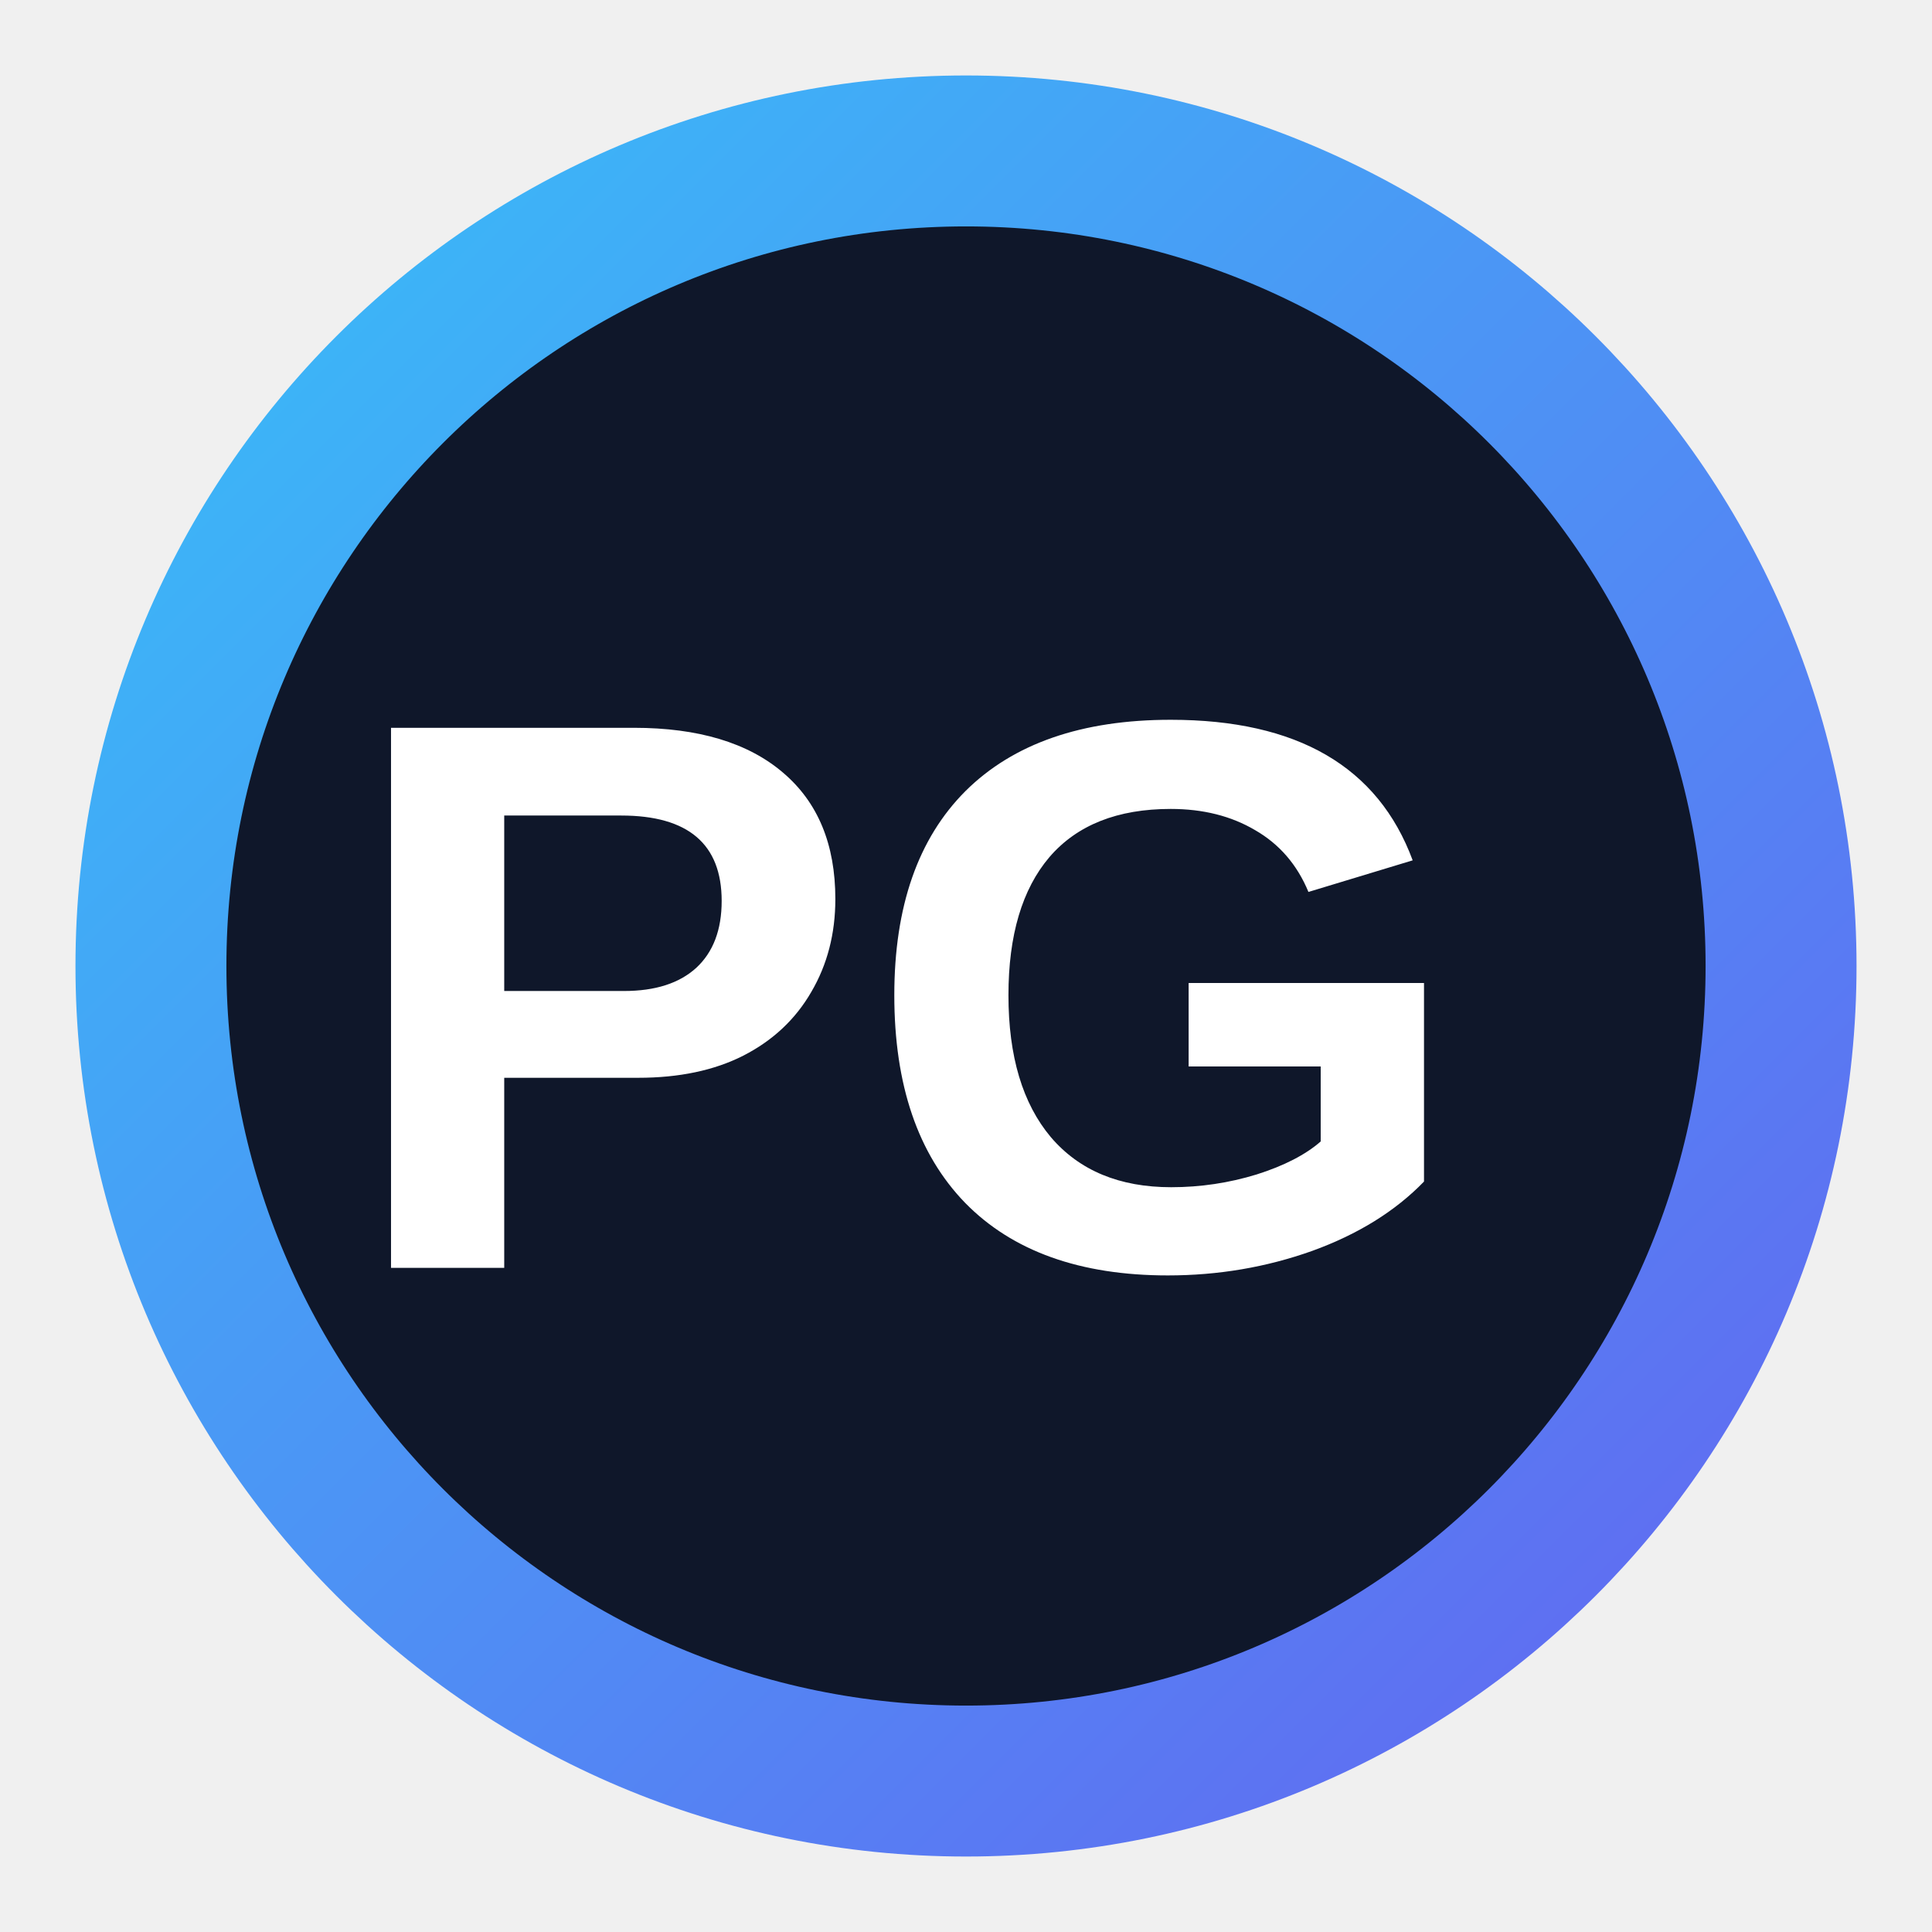
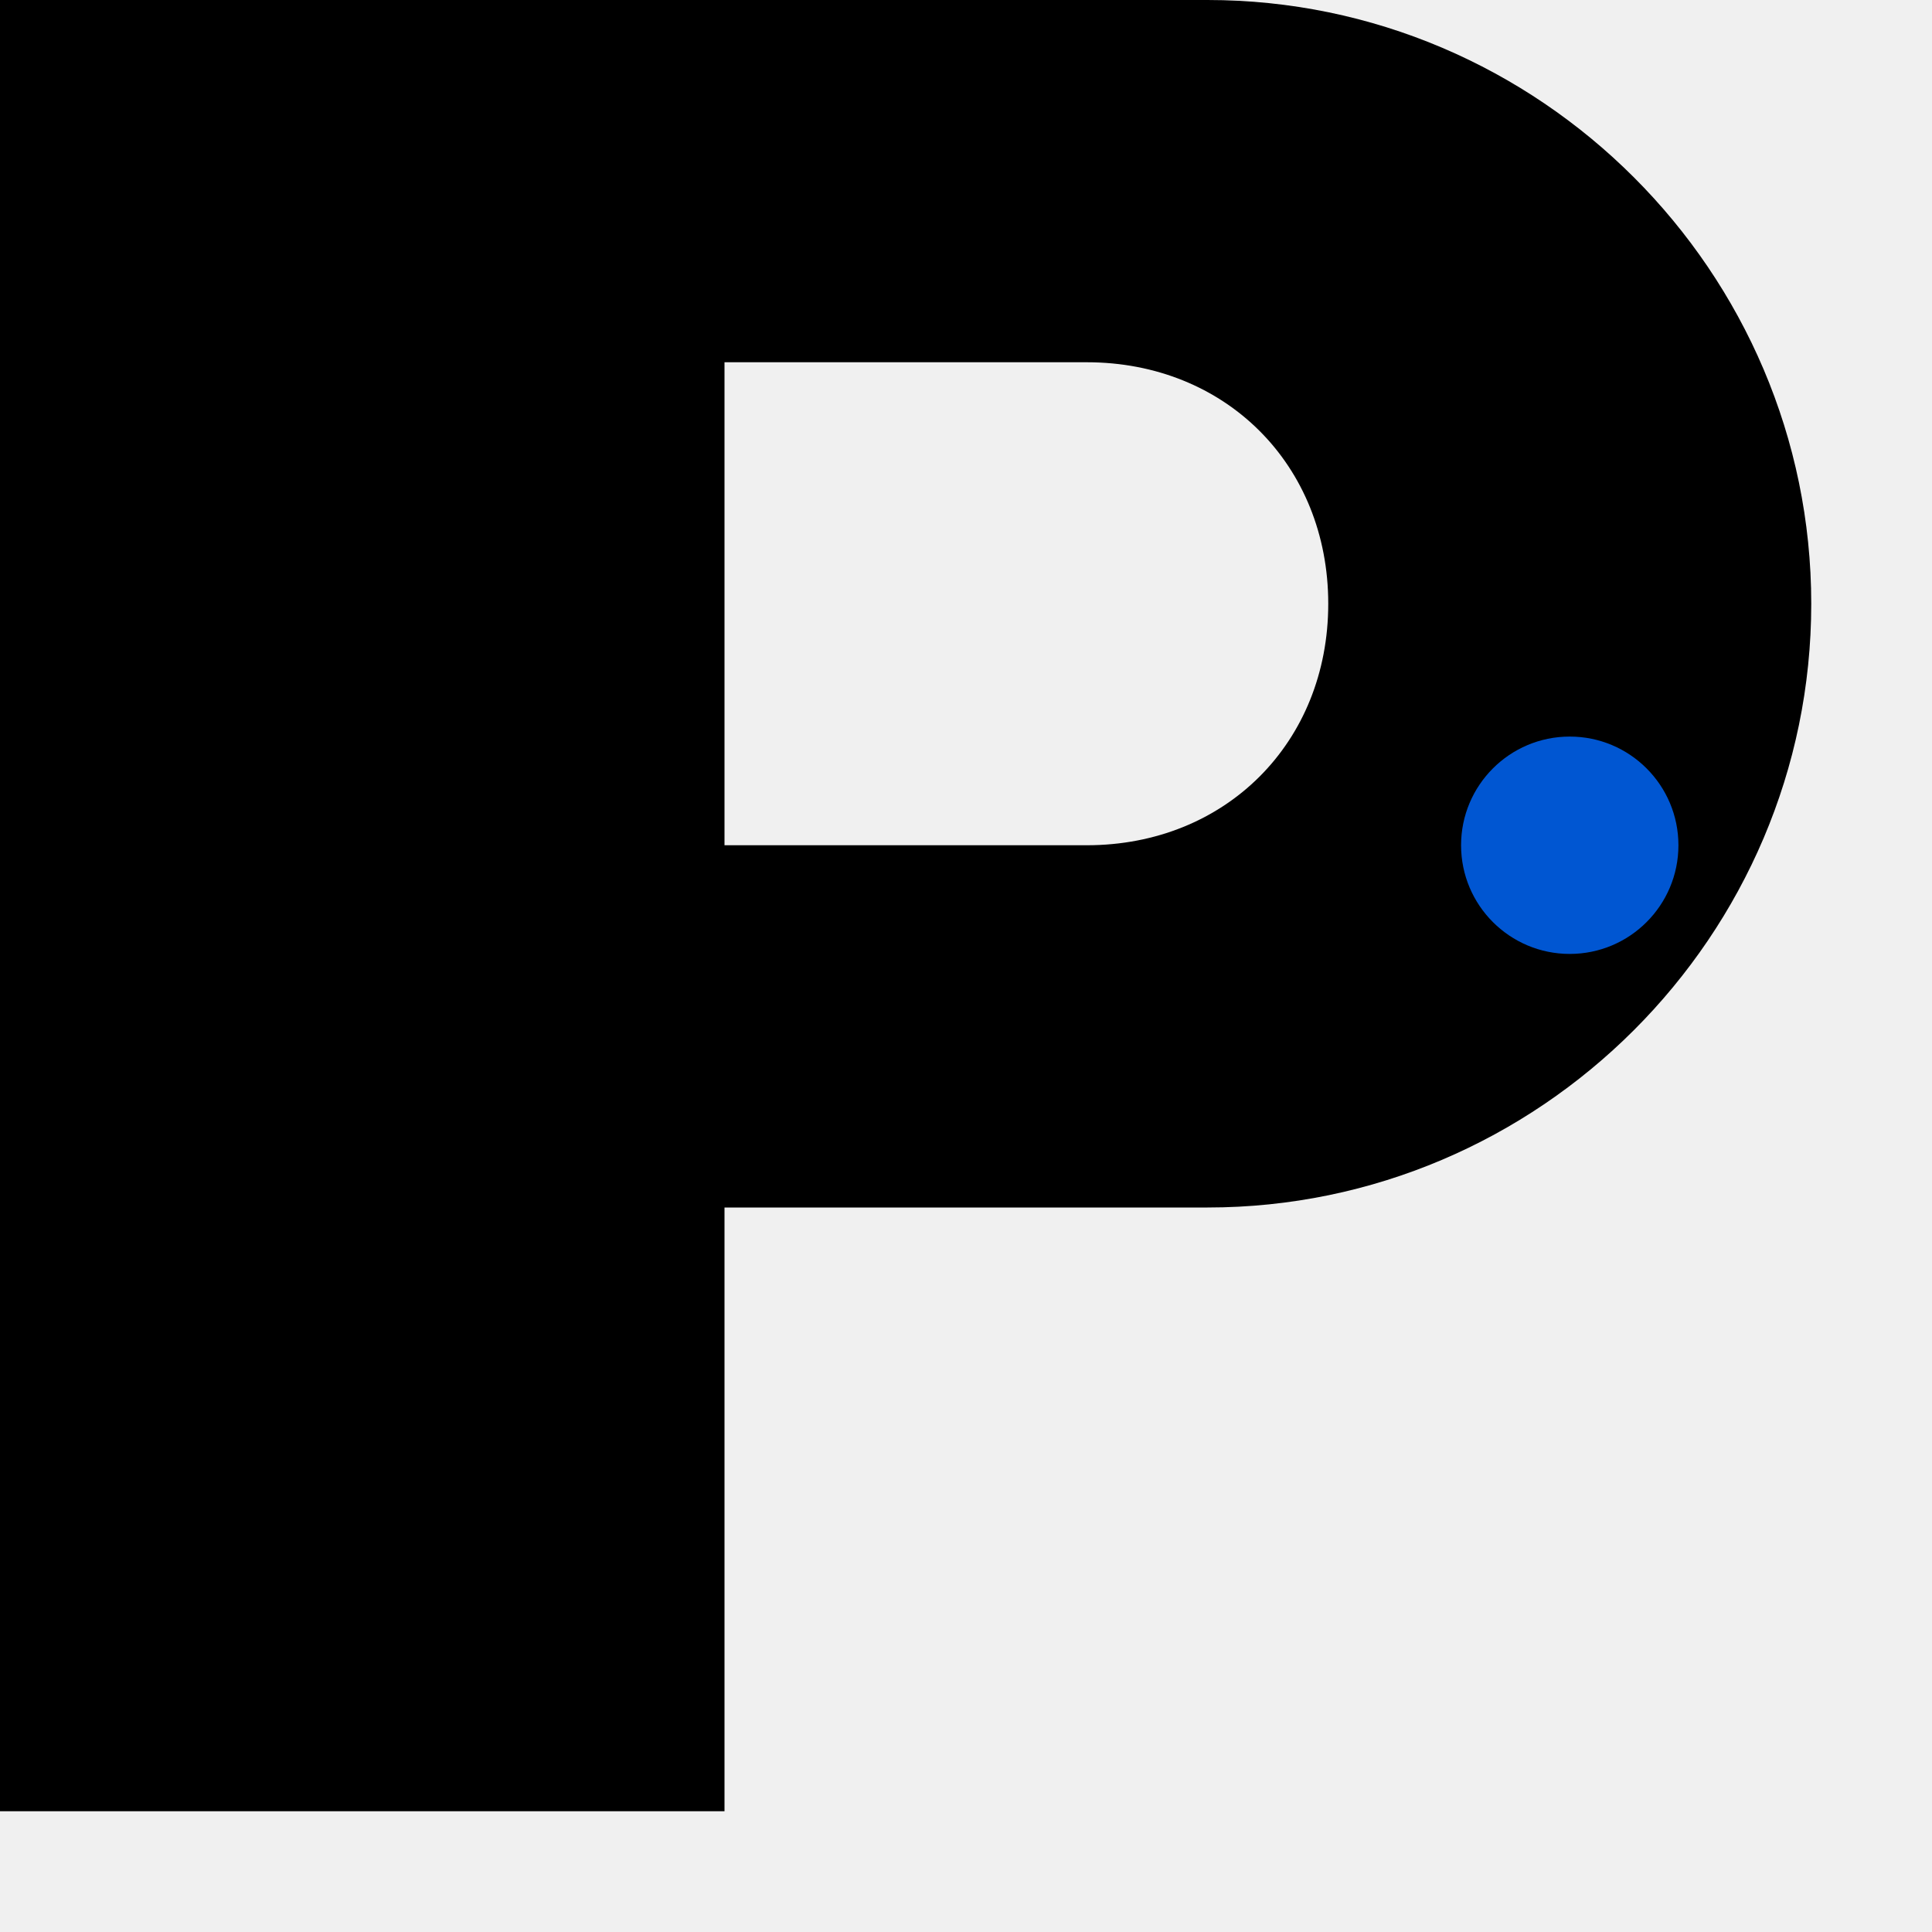
- <svg xmlns="http://www.w3.org/2000/svg" viewBox="0 0 64 64">
-   <defs>
-     <linearGradient id="ring" x1="0" y1="0" x2="1" y2="1">
-       <stop offset="0%" stop-color="#38bdf8" />
-       <stop offset="100%" stop-color="#6366f1" />
-     </linearGradient>
-   </defs>
-   <circle cx="32" cy="32" r="29" fill="#0f172a" />
-   <circle cx="32" cy="32" r="27" fill="none" stroke="url(#ring)" stroke-width="5" />
-   <text x="30" y="42" font-family="Arial, Helvetica, sans-serif" font-size="26" font-weight="bold" fill="#ffffff" text-anchor="middle">PG</text>
+ <svg xmlns="http://www.w3.org/2000/svg" viewBox="0 0 320 320" width="320" height="320">
+   <path fill="#000000" fill-rule="evenodd" clip-rule="evenodd" d="M0 0 L200 0 C255 0 300 45 300 100 C300 155 255 200 200 200 L120 200 L120 300 L0 300 Z M120 60 L180 60 C203 60 220 77 220 100 C220 123 203 140 180 140 L120 140 Z" />
+   <circle cx="260" cy="140" r="18" fill="#0056D2" />
</svg>
